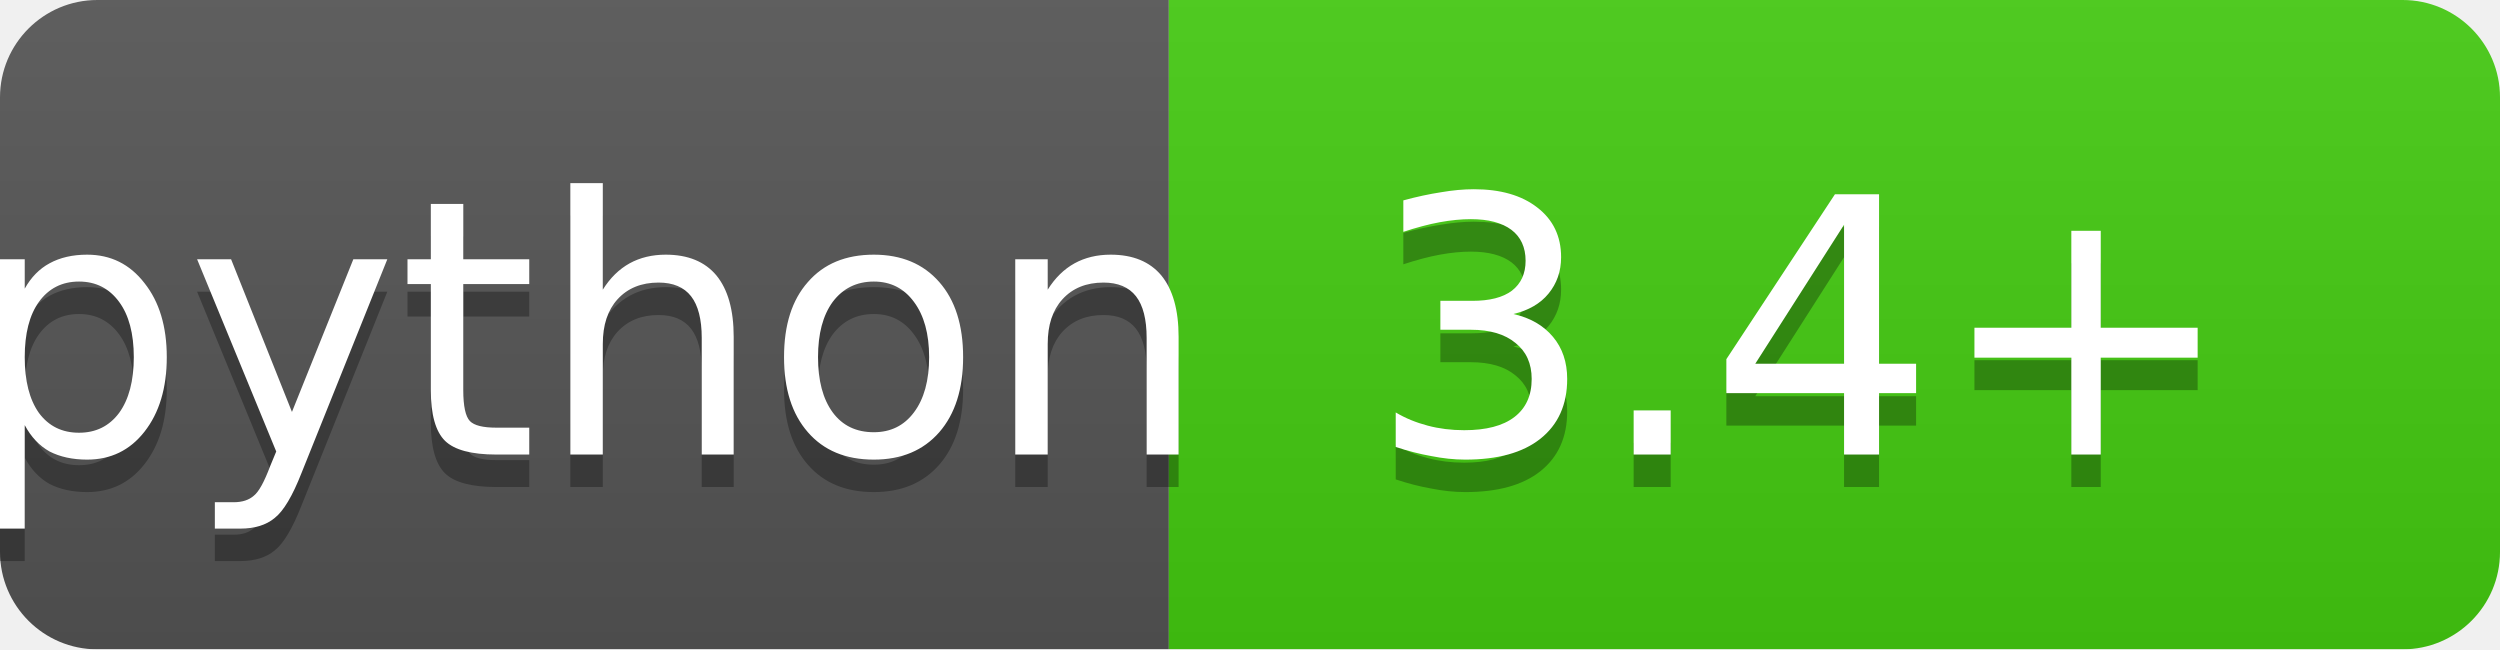
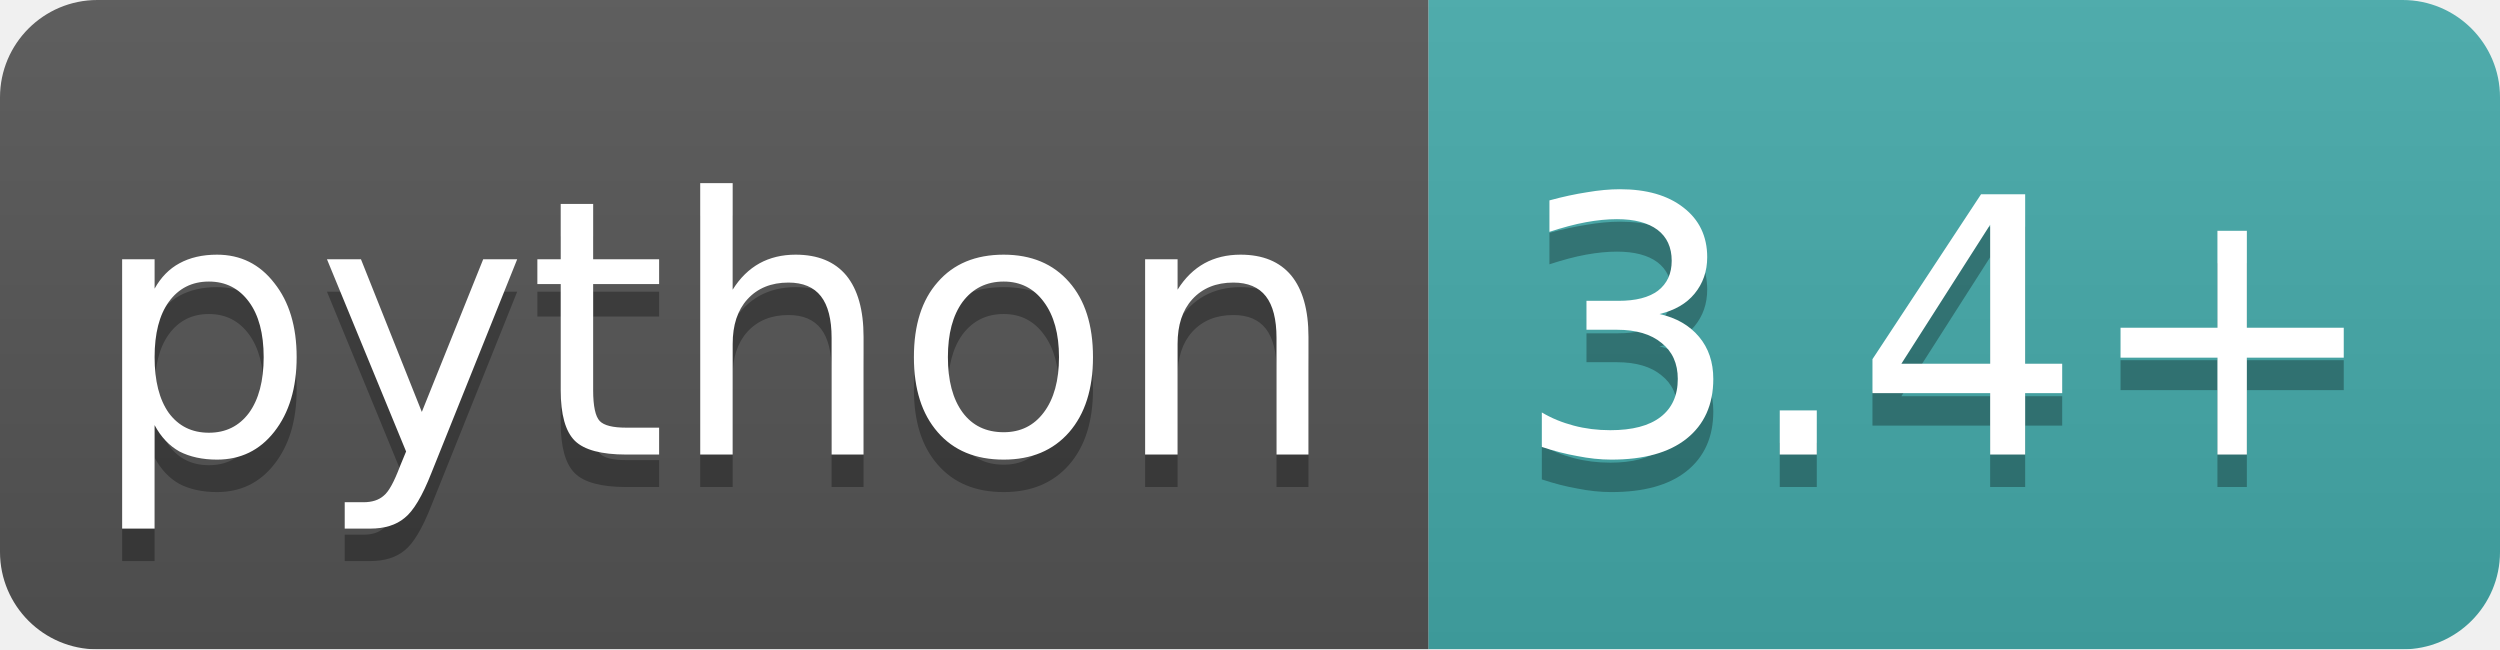
<svg xmlns="http://www.w3.org/2000/svg" width="77" height="20">
  <linearGradient id="b" x2="0" y2="100%">
    <stop offset="0" stop-color="#bbb" stop-opacity=".1" />
    <stop offset="1" stop-opacity=".1" />
  </linearGradient>
  <mask id="a">
    <rect width="77" height="20" rx="3" fill="#fff" />
  </mask>
  <g mask="url(#a)">
-     <path fill="#555" d="M0 0h36v20H0z" />
-     <path fill="#4c1" d="M36 0h41v20H36z" />
+     <path fill="#555" d="M0 0h44v20H0z" />
+     <path fill="#4aa" d="M44 0h41v20H44z" />
    <path fill="url(#b)" d="M0 0h77v20H0z" />
  </g>
  <g fill="#fff" text-anchor="middle" font-family="DejaVu Sans,Verdana,Geneva,sans-serif" font-size="11">
-     <text x="18" y="15" fill="#010101" fill-opacity=".3">python</text>
-     <text x="18" y="14">python</text>
-     <text x="55.5" y="15" fill="#010101" fill-opacity=".3">3.4+</text>
-     <text x="55.5" y="14">3.4+</text>
+     <text x="22" y="15" fill="#010101" fill-opacity=".3">python</text>
+     <text x="22" y="14">python</text>
+     <text x="60" y="15" fill="#010101" fill-opacity=".3">3.4+</text>
+     <text x="60" y="14">3.4+</text>
  </g>
</svg>
